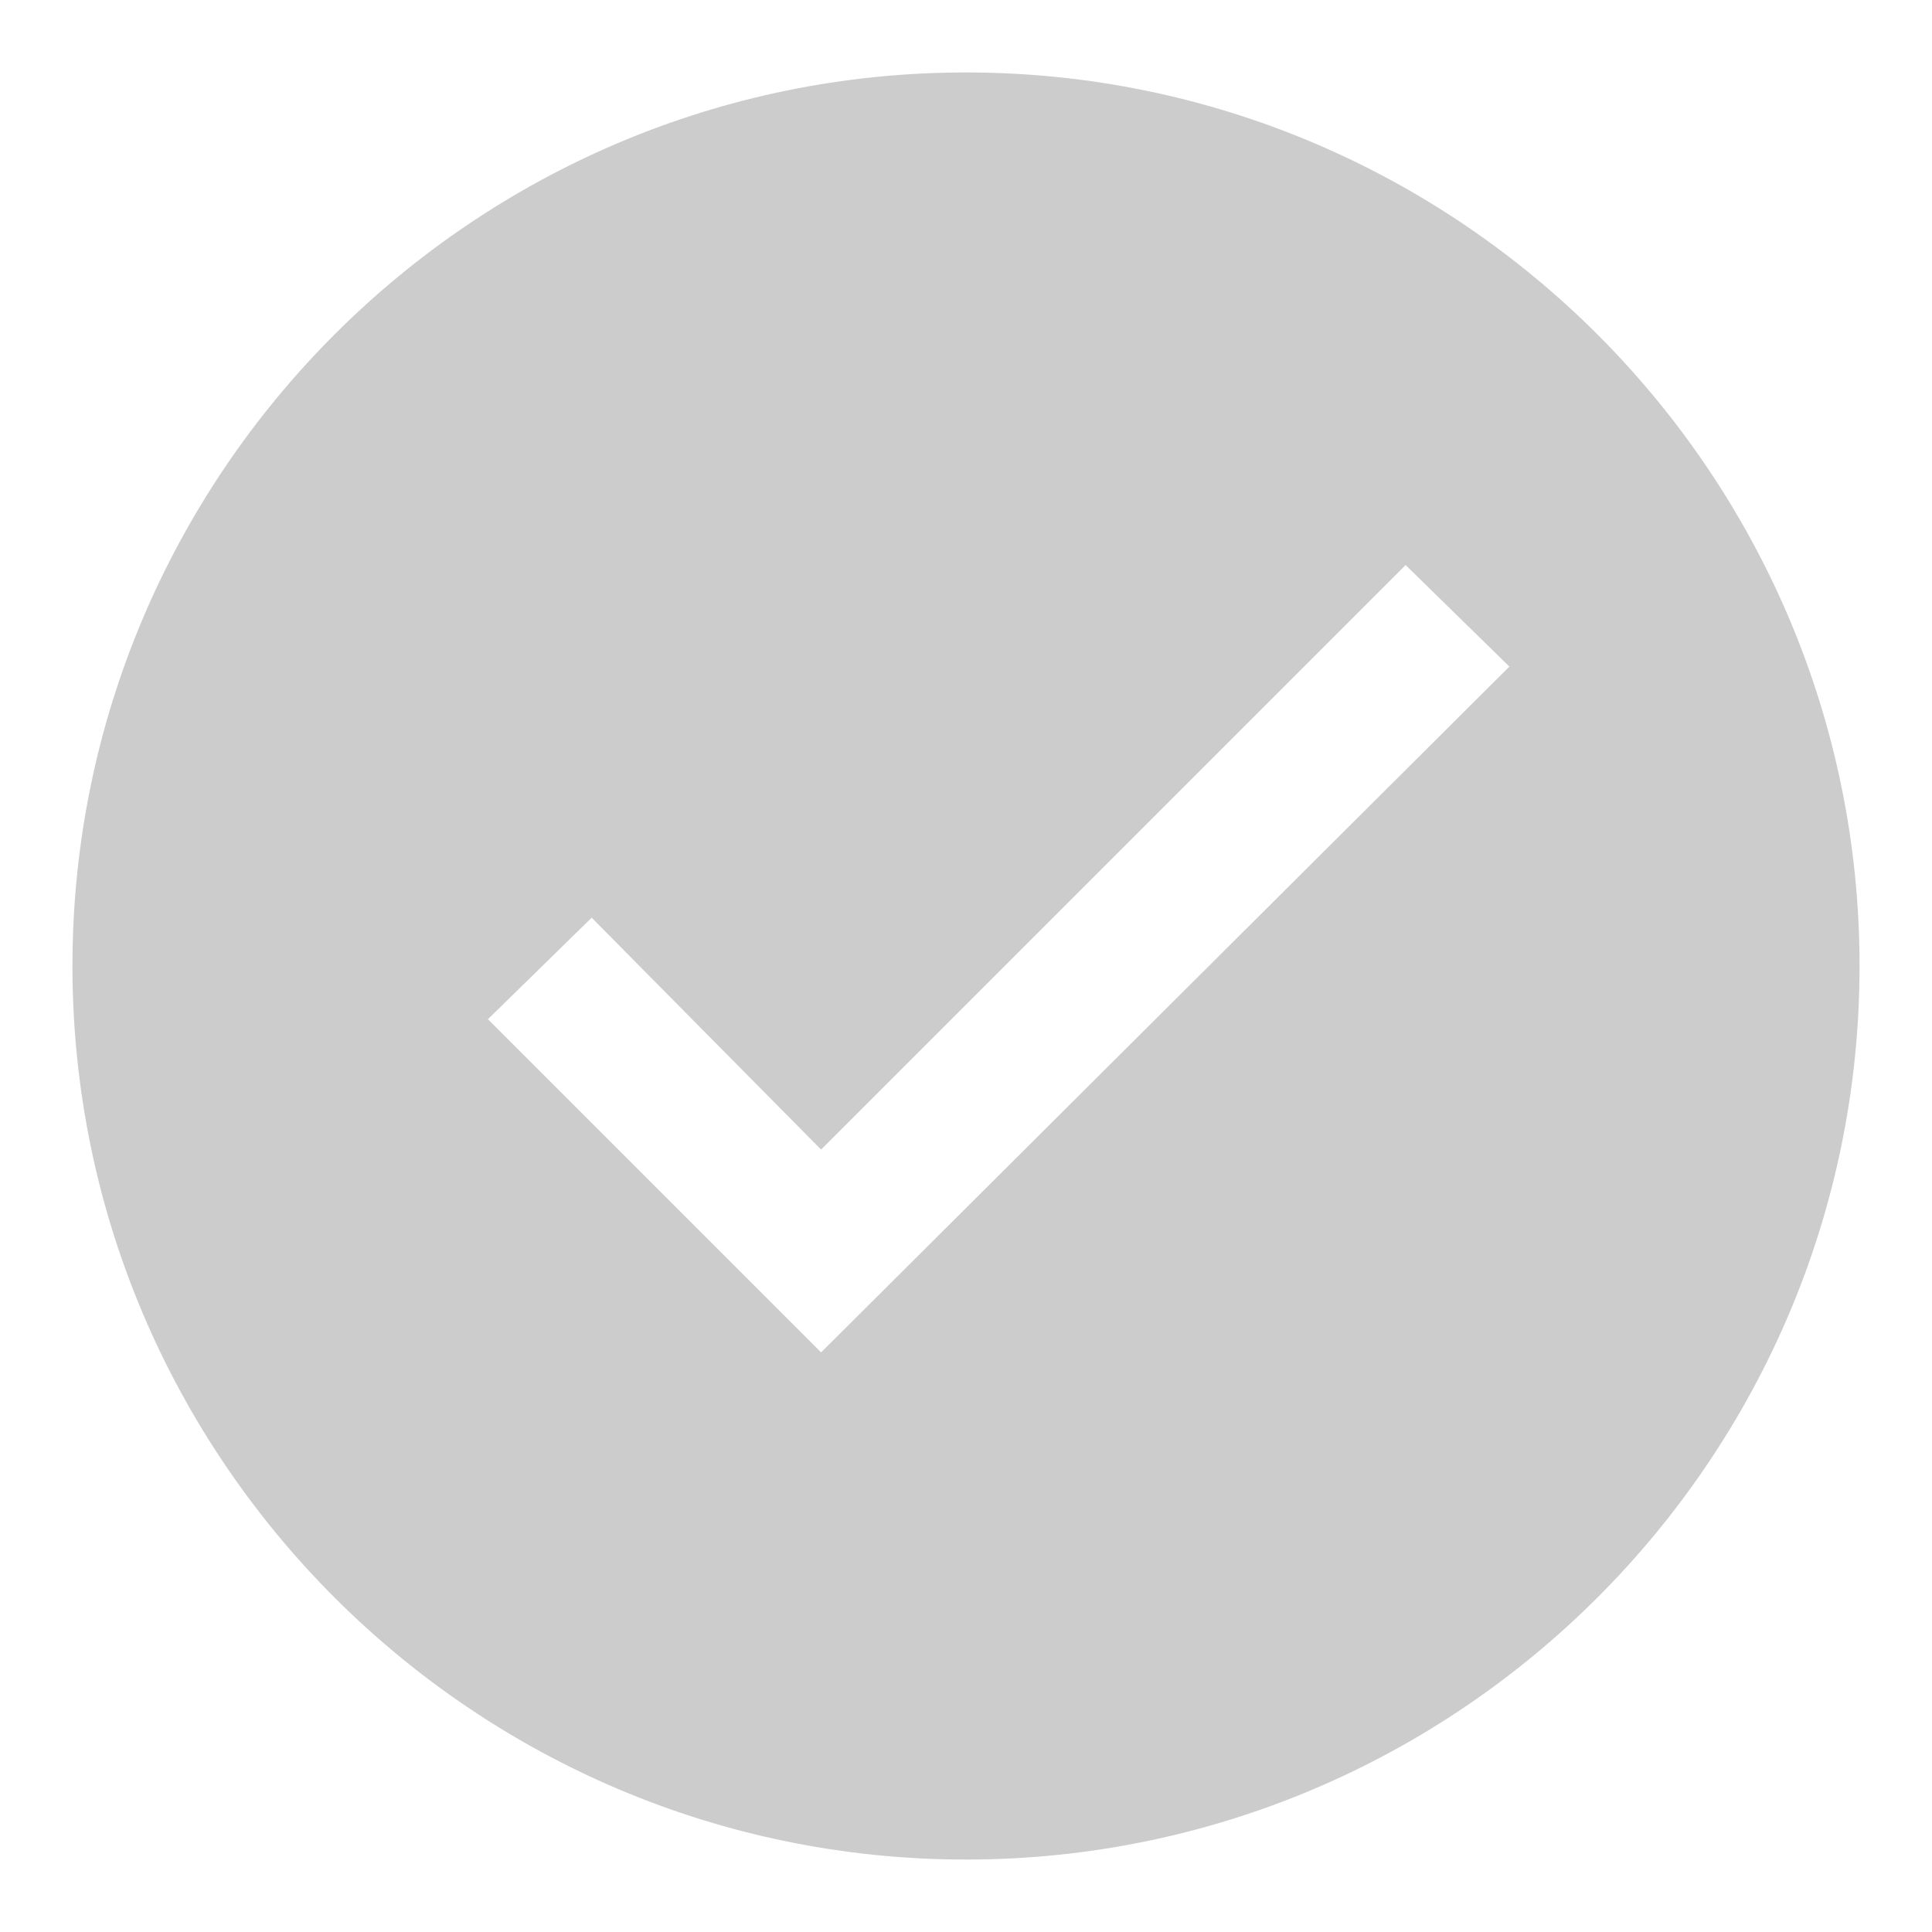
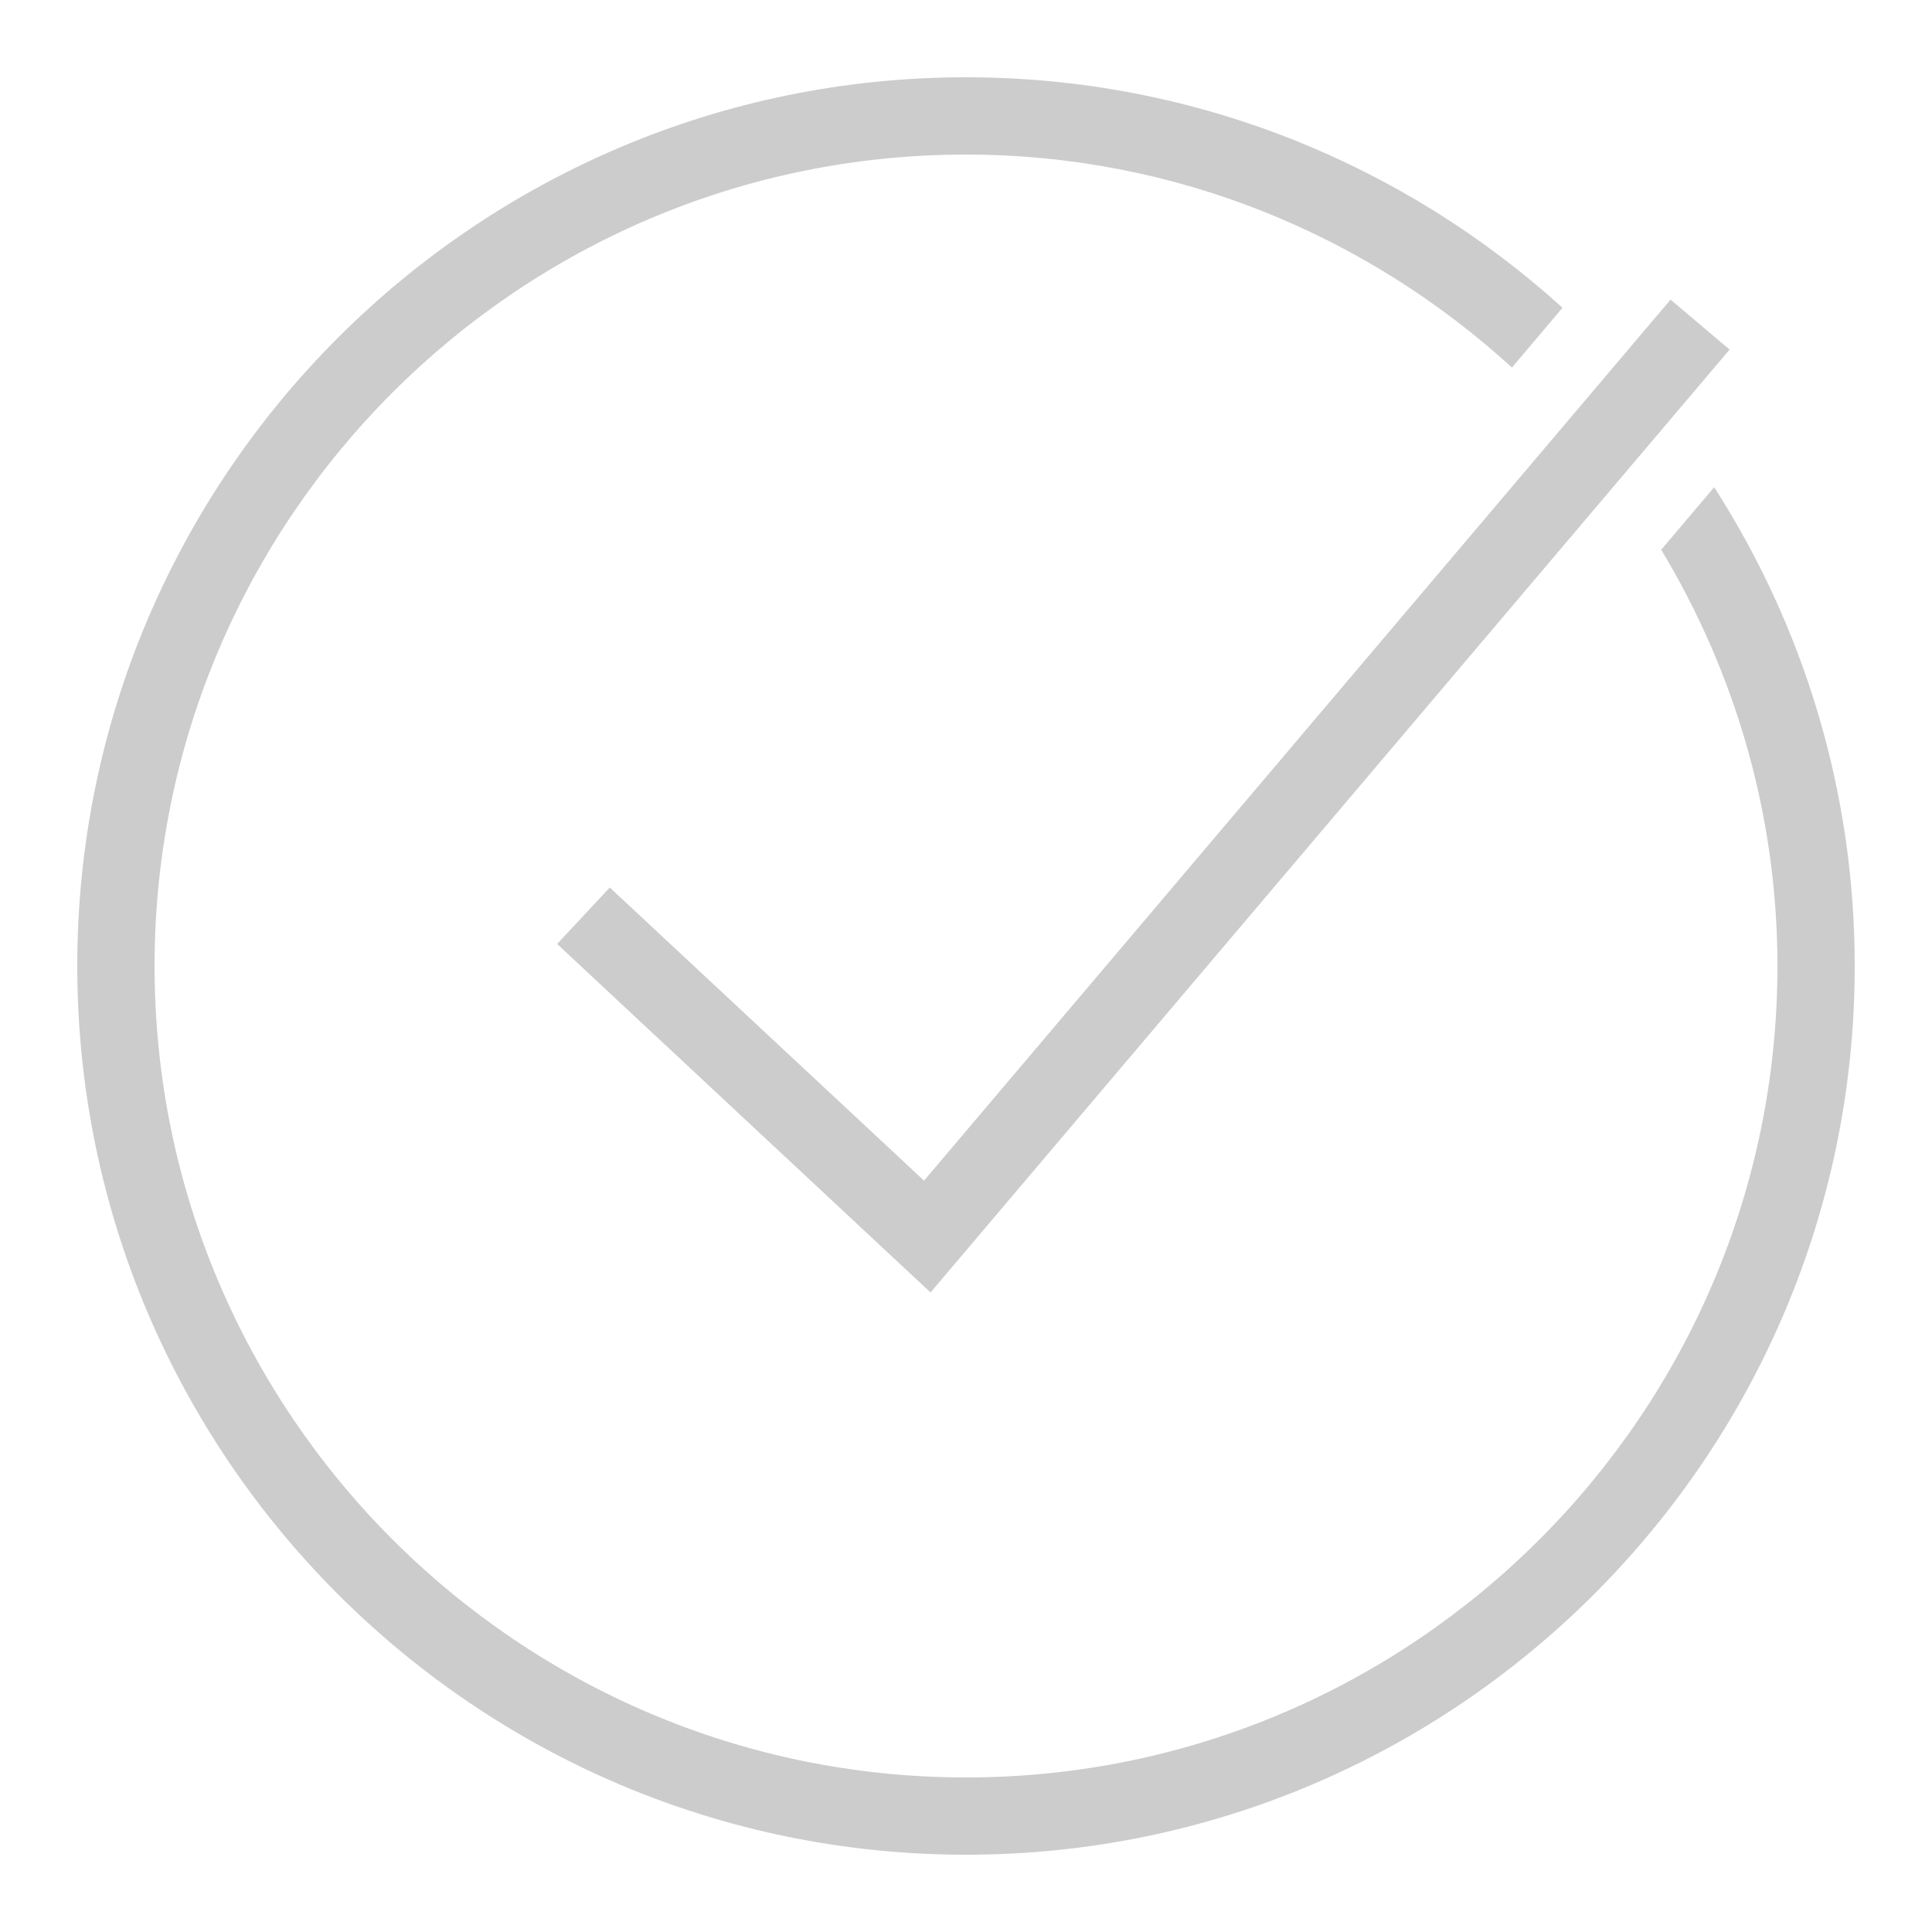
- <svg xmlns="http://www.w3.org/2000/svg" width="40pt" height="40pt" viewBox="0 0 40 40" version="1.1">
-   <g id="surface3438033">
-     <path style=" stroke:none;fill-rule:nonzero;fill:rgb(80%,80%,80%);fill-opacity:1;" d="M 20 38.75 C 9.648 38.75 1.25 30.352 1.25 20 C 1.25 9.648 9.648 1.25 20 1.25 C 30.352 1.25 38.75 9.648 38.75 20 C 38.75 30.352 30.352 38.75 20 38.75 Z M 20 38.75 " />
-     <path style=" stroke:none;fill-rule:nonzero;fill:rgb(100%,100%,100%);fill-opacity:1;" d="M 20 1.5 C 30.199 1.5 38.5 9.801 38.5 20 C 38.5 30.199 30.199 38.5 20 38.5 C 9.801 38.5 1.5 30.199 1.5 20 C 1.5 9.801 9.801 1.5 20 1.5 M 20 1 C 9.5 1 1 9.5 1 20 C 1 30.5 9.5 39 20 39 C 30.5 39 39 30.5 39 20 C 39 9.5 30.5 1 20 1 Z M 20 1 " />
-     <path style=" stroke:none;fill-rule:nonzero;fill:rgb(100%,100%,100%);fill-opacity:1;" d="M 17 28 L 10.102 21.102 L 12.25 19 L 17 23.801 L 29.102 11.699 L 31.25 13.801 Z M 17 28 " />
+ <svg xmlns="http://www.w3.org/2000/svg" width="50pt" height="50pt" viewBox="0 0 50 50" version="1.1">
+   <g id="surface4578518">
+     <path style=" stroke:none;fill-rule:nonzero;fill:rgb(80%,80%,80%);fill-opacity:1;" d="M 25 2 C 12.316 2 2 12.316 2 25 C 2 37.684 12.316 48 25 48 C 37.684 48 48 37.684 48 25 C 48 20.441 46.66 16.188 44.363 12.609 L 42.992 14.227 C 44.891 17.383 46 21.059 46 25 C 46 36.578 36.578 46 25 46 C 13.422 46 4 36.578 4 25 C 4 13.422 13.422 4 25 4 C 30.441 4 35.395 6.102 39.129 9.512 L 40.438 7.965 C 36.352 4.262 30.934 2 25 2 Z M 43.234 7.754 L 23.914 30.555 L 15.781 22.969 L 14.418 24.43 L 24.082 33.449 L 44.762 9.047 Z M 43.234 7.754 " />
  </g>
</svg>
